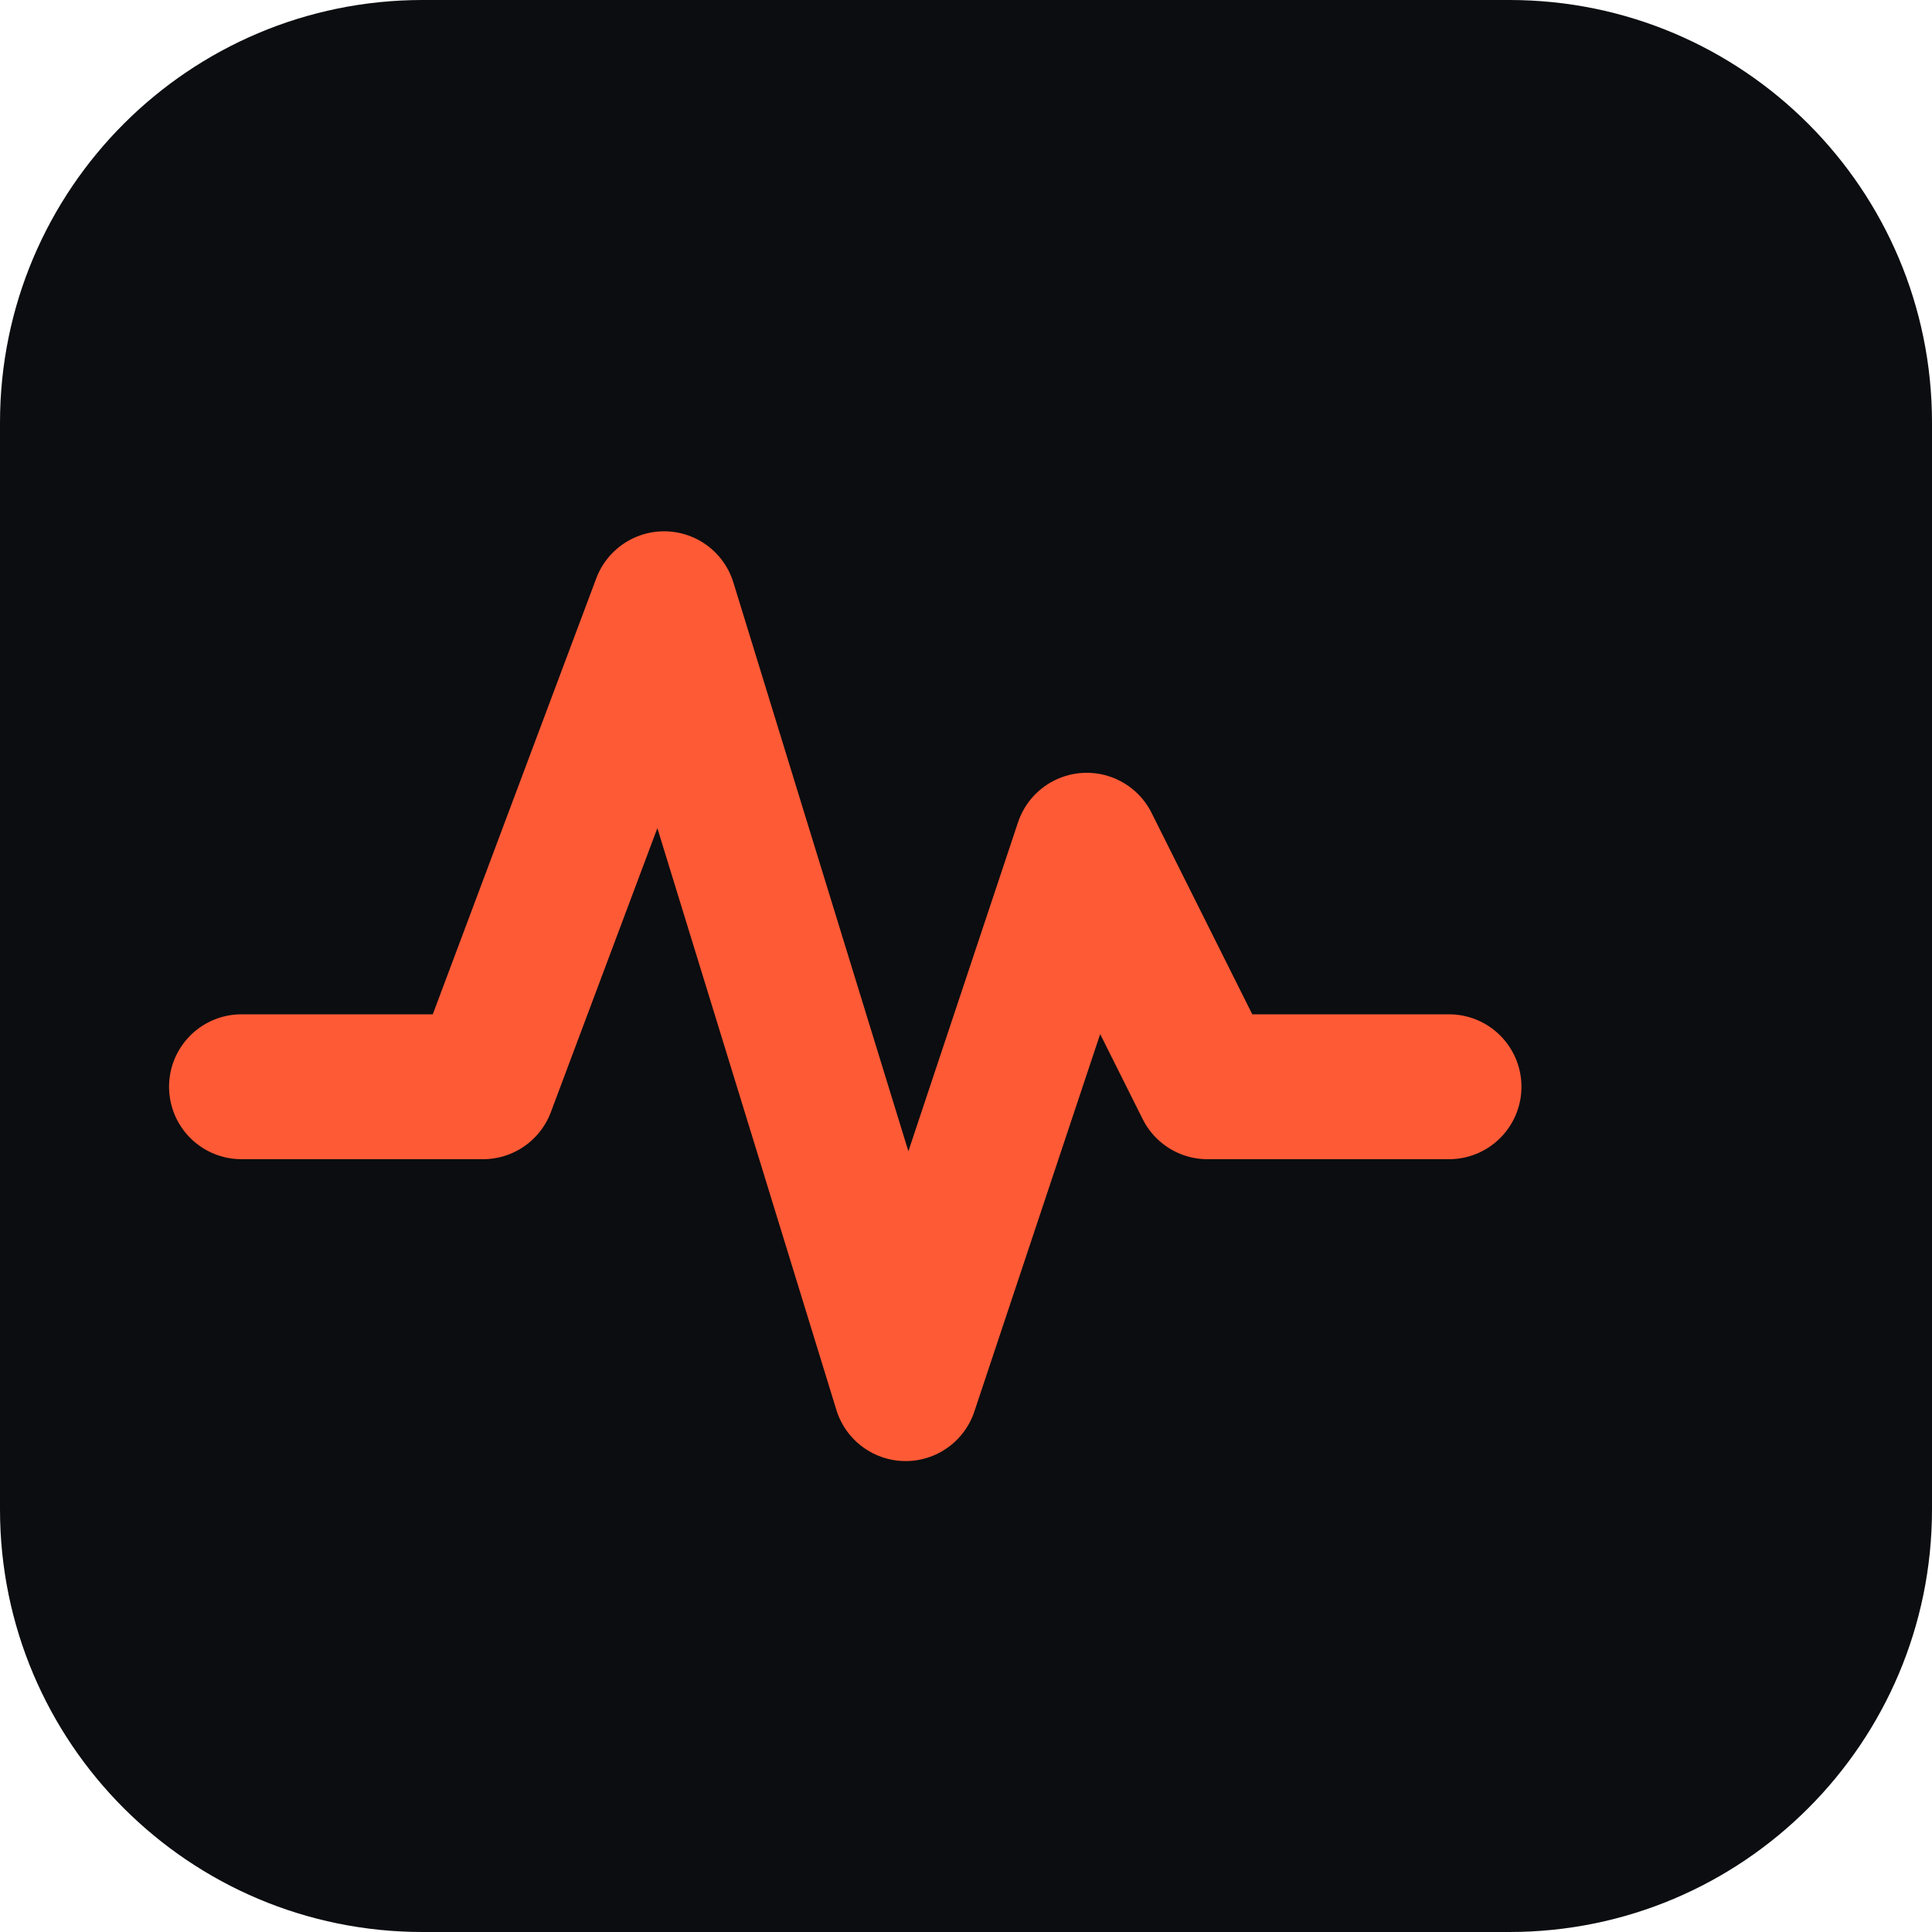
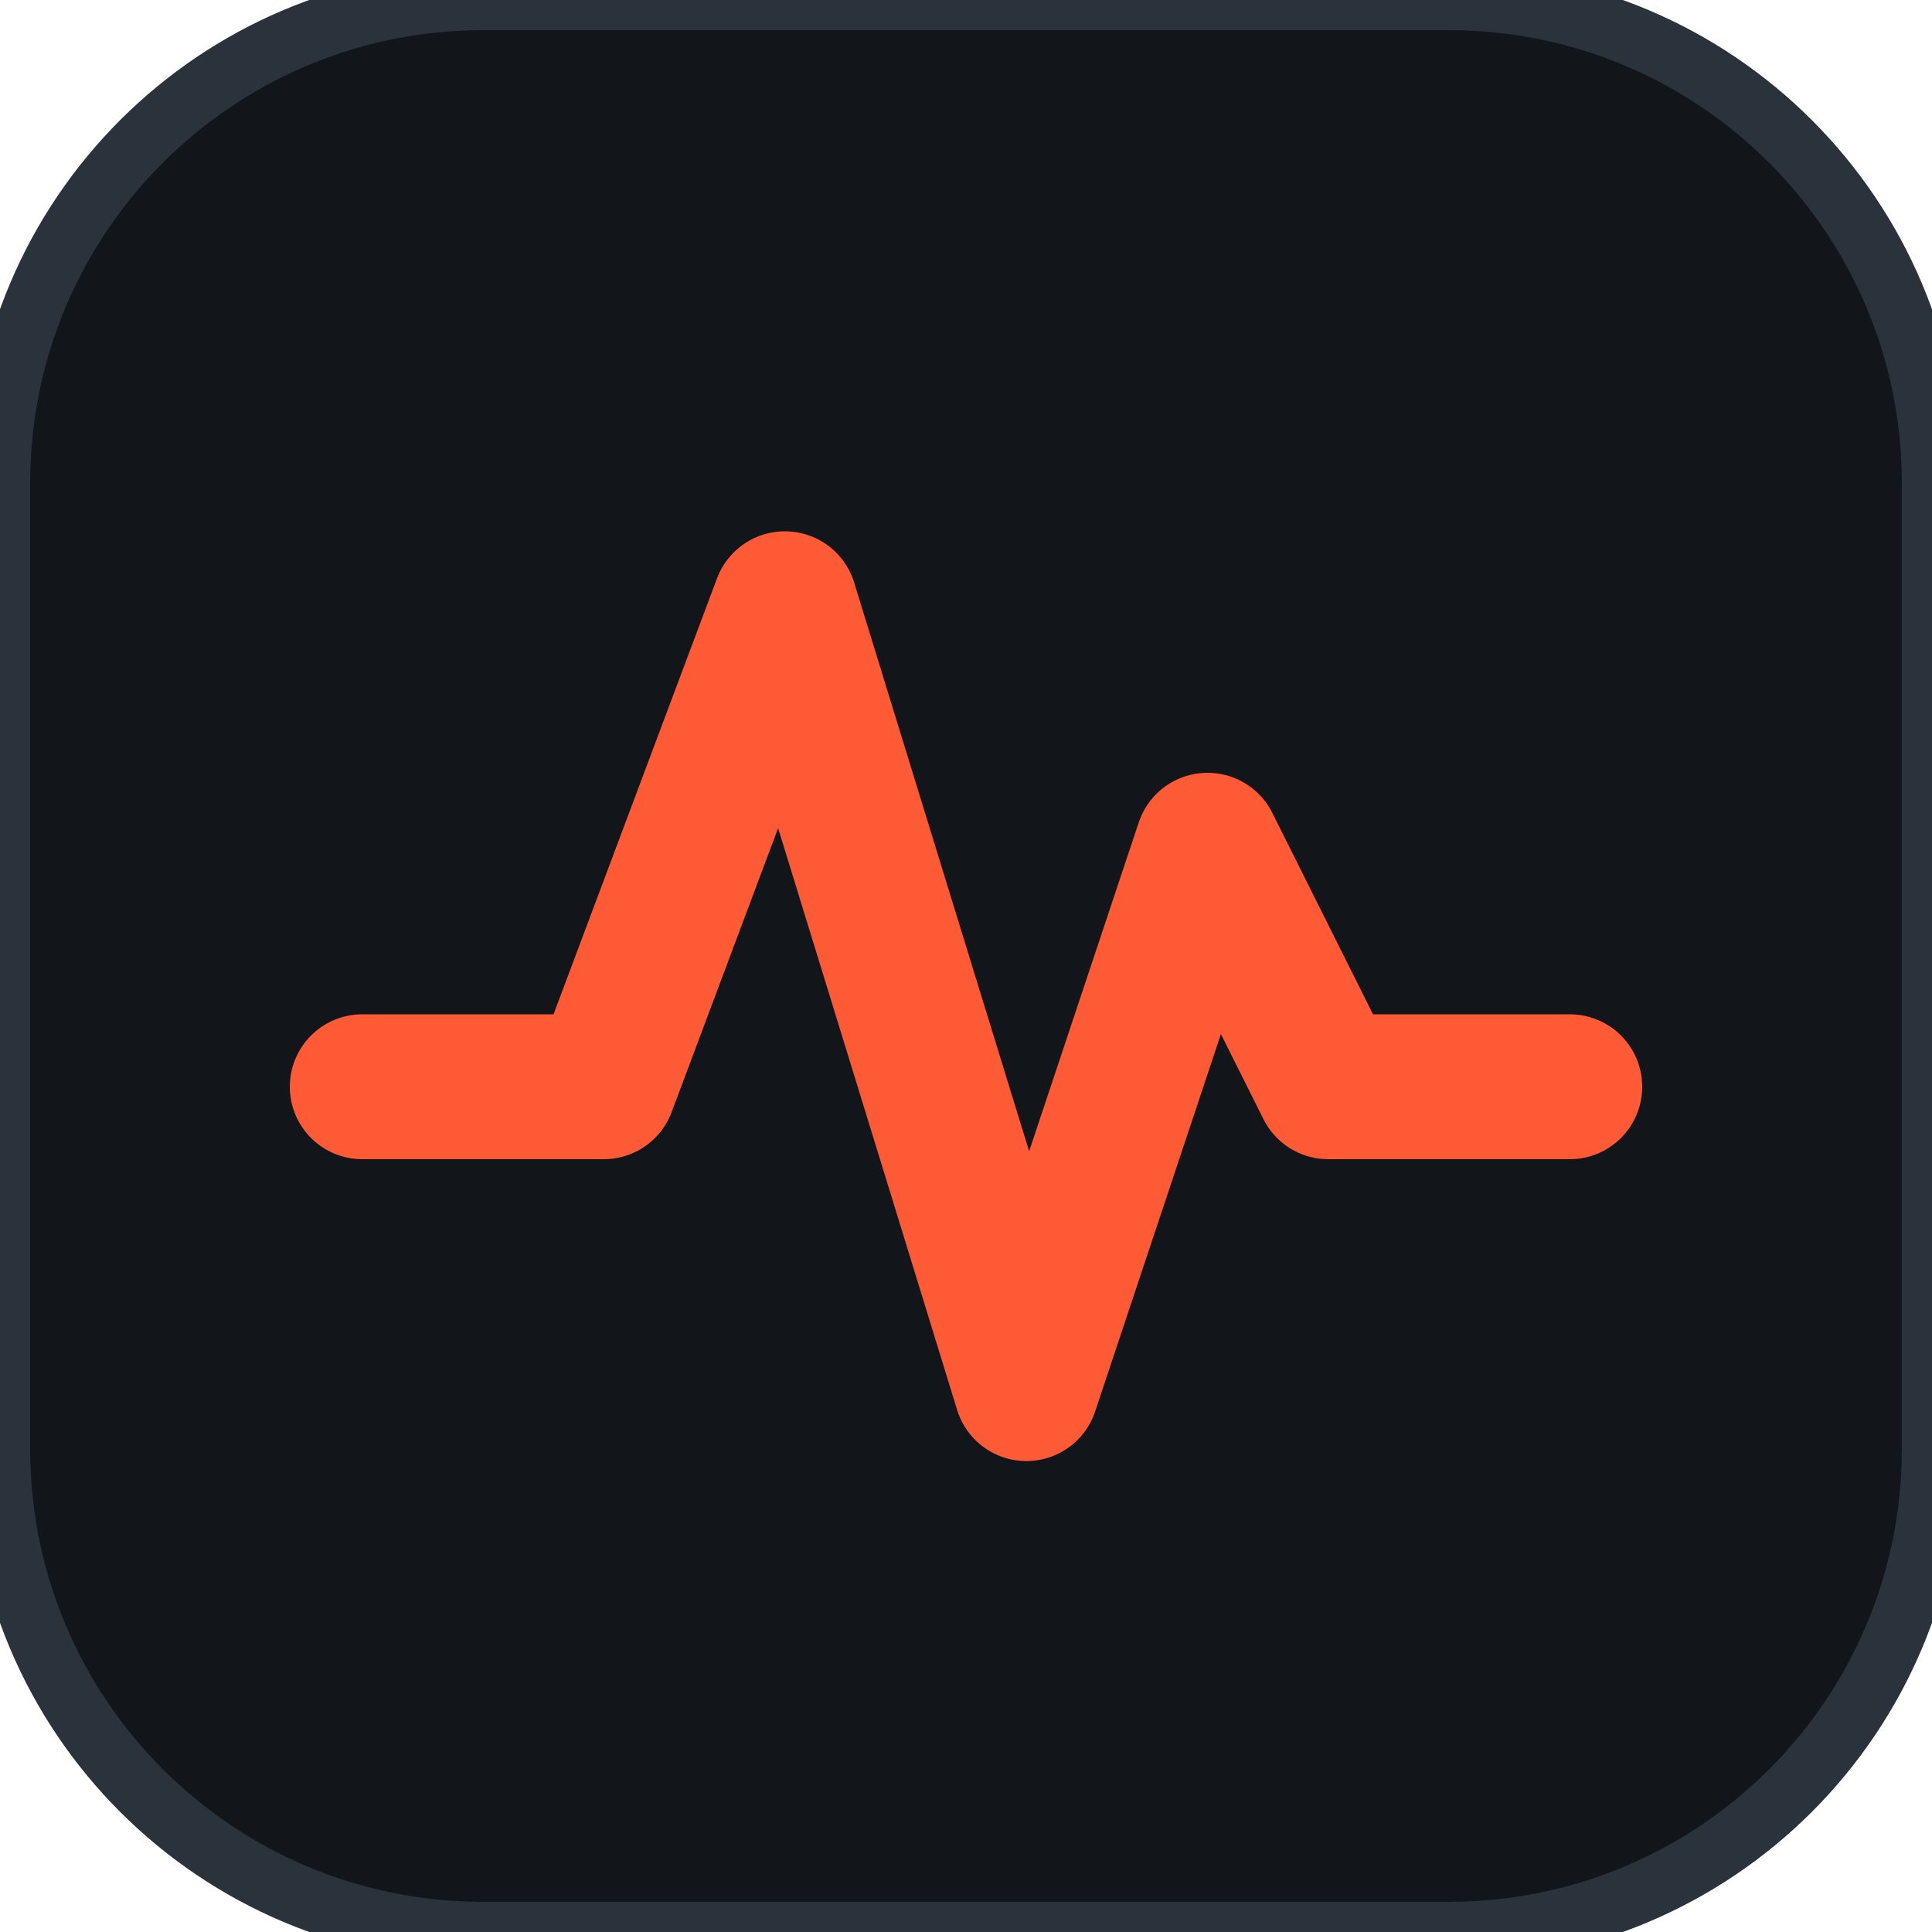
<svg xmlns="http://www.w3.org/2000/svg" viewBox="0 0 32 32" role="img" aria-label="ToolPain">
-   <rect width="32" height="32" rx="7" fill="#0B0D10" />
-   <path d="M4 18h4l3-8 4 13 3-9 2 4h4" fill="none" stroke="#FF5A36" stroke-width="2.4" stroke-linecap="round" stroke-linejoin="round" />
+   <rect width="32" height="32" rx="8" fill="#12161B" stroke="#2A323C" stroke-width="1" />
+   <g transform="translate(4 4)" fill="none" stroke="#FF5A36" stroke-width="2.4" stroke-linecap="round" stroke-linejoin="round">
+     <path d="M2 14h4l3-8 4 13 3-9 2 4h4" />
+   </g>
</svg>
